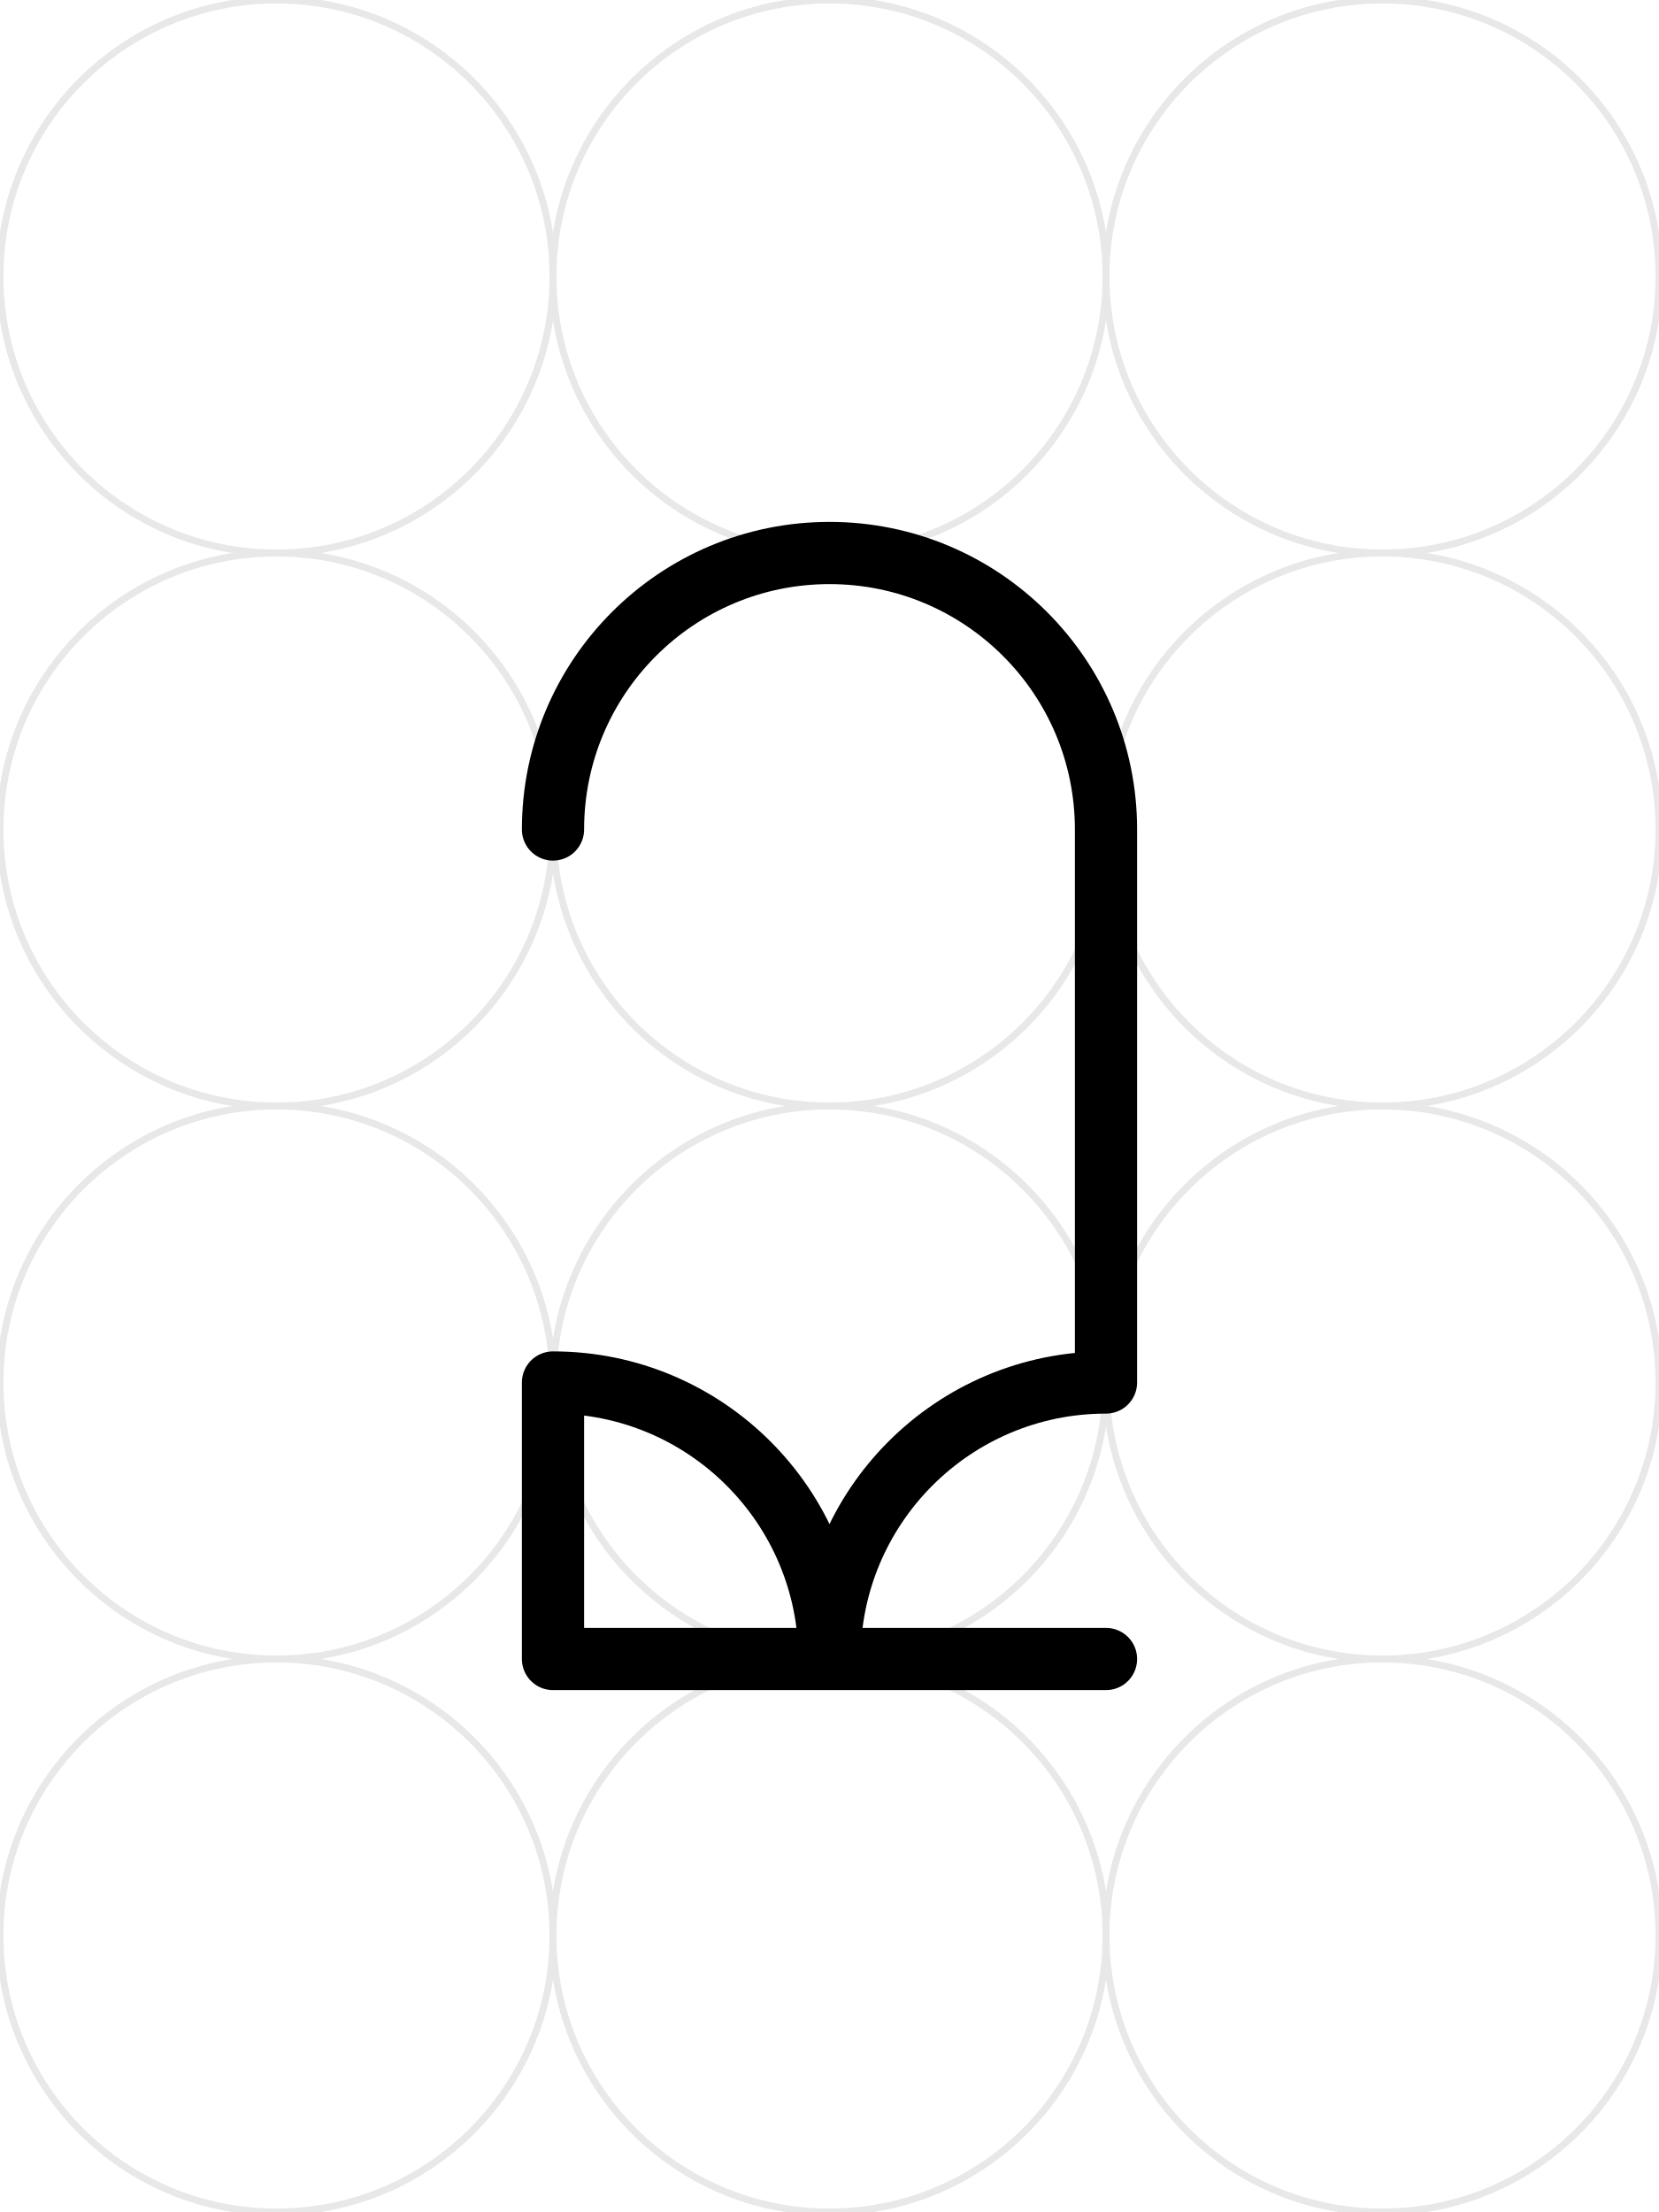
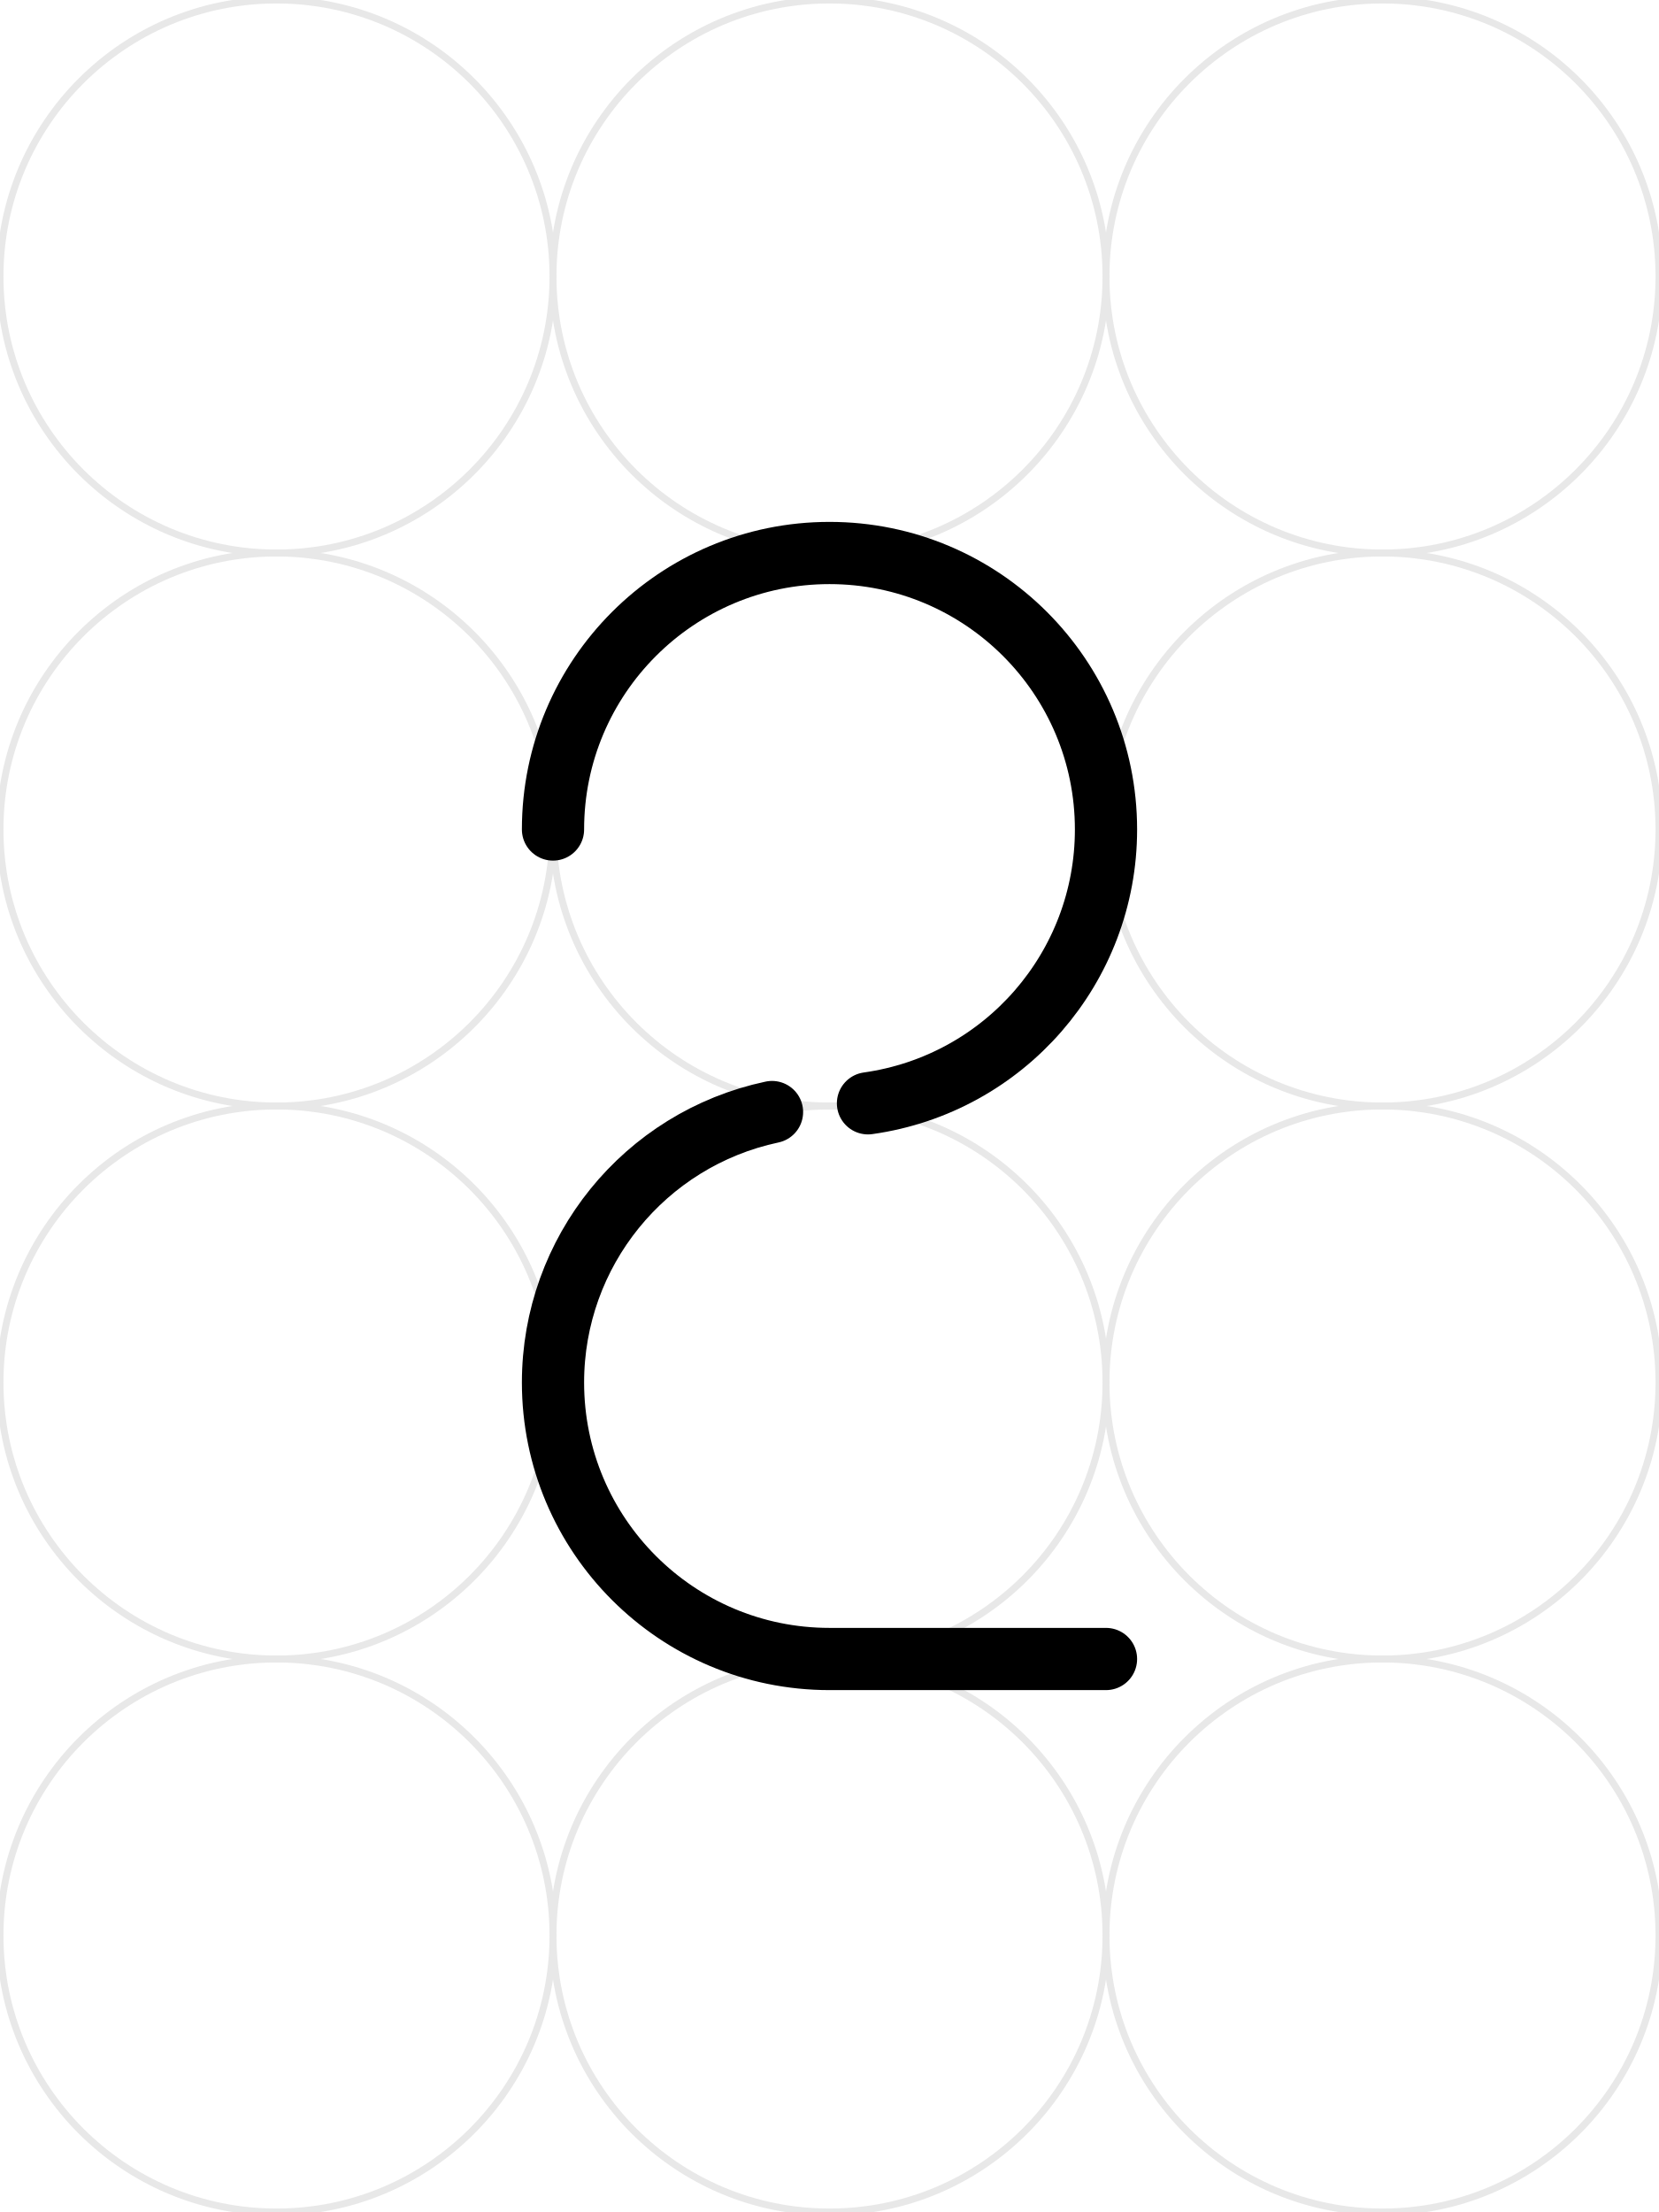
<svg xmlns="http://www.w3.org/2000/svg" viewBox="0 0 240 320" width="240" height="320">
  <rect x="0" y="0" width="100%" height="100%" fill="#fff" />
  <g fill="none" stroke="#bdbdbd" stroke-width="1" opacity="0.35">
    <circle cx="40" cy="40" r="40" />
    <circle cx="120" cy="40" r="40" />
    <circle cx="200" cy="40" r="40" />
    <circle cx="40" cy="120" r="40" />
    <circle cx="120" cy="120" r="40" />
    <circle cx="200" cy="120" r="40" />
    <circle cx="40" cy="200" r="40" />
    <circle cx="120" cy="200" r="40" />
    <circle cx="200" cy="200" r="40" />
    <circle cx="40" cy="280" r="40" />
    <circle cx="120" cy="280" r="40" />
    <circle cx="200" cy="280" r="40" />
  </g>
  <g fill="none" stroke="#000" stroke-width="9" stroke-linecap="round" stroke-linejoin="round">
-     <path d="M 80 120 A 40 40 0 0 1 120 80 A 40 40 0 0 1 160 120 L 160 200 A 40 40 0 0 0 120 240 A 40 40 0 0 0 80 200 L 80 240 L 160 240" />
+     <path d="M 80 120 A 40 40 0 0 1 120 80 A 40 40 0 0 1 160 120 A 40 40 0 0 1 125.567 159.611" />
+     <path d="M 111.684 160.874 A 40 40 0 0 0 80 200 A 40 40 0 0 0 120 240 L 160 240" />
  </g>
</svg>
